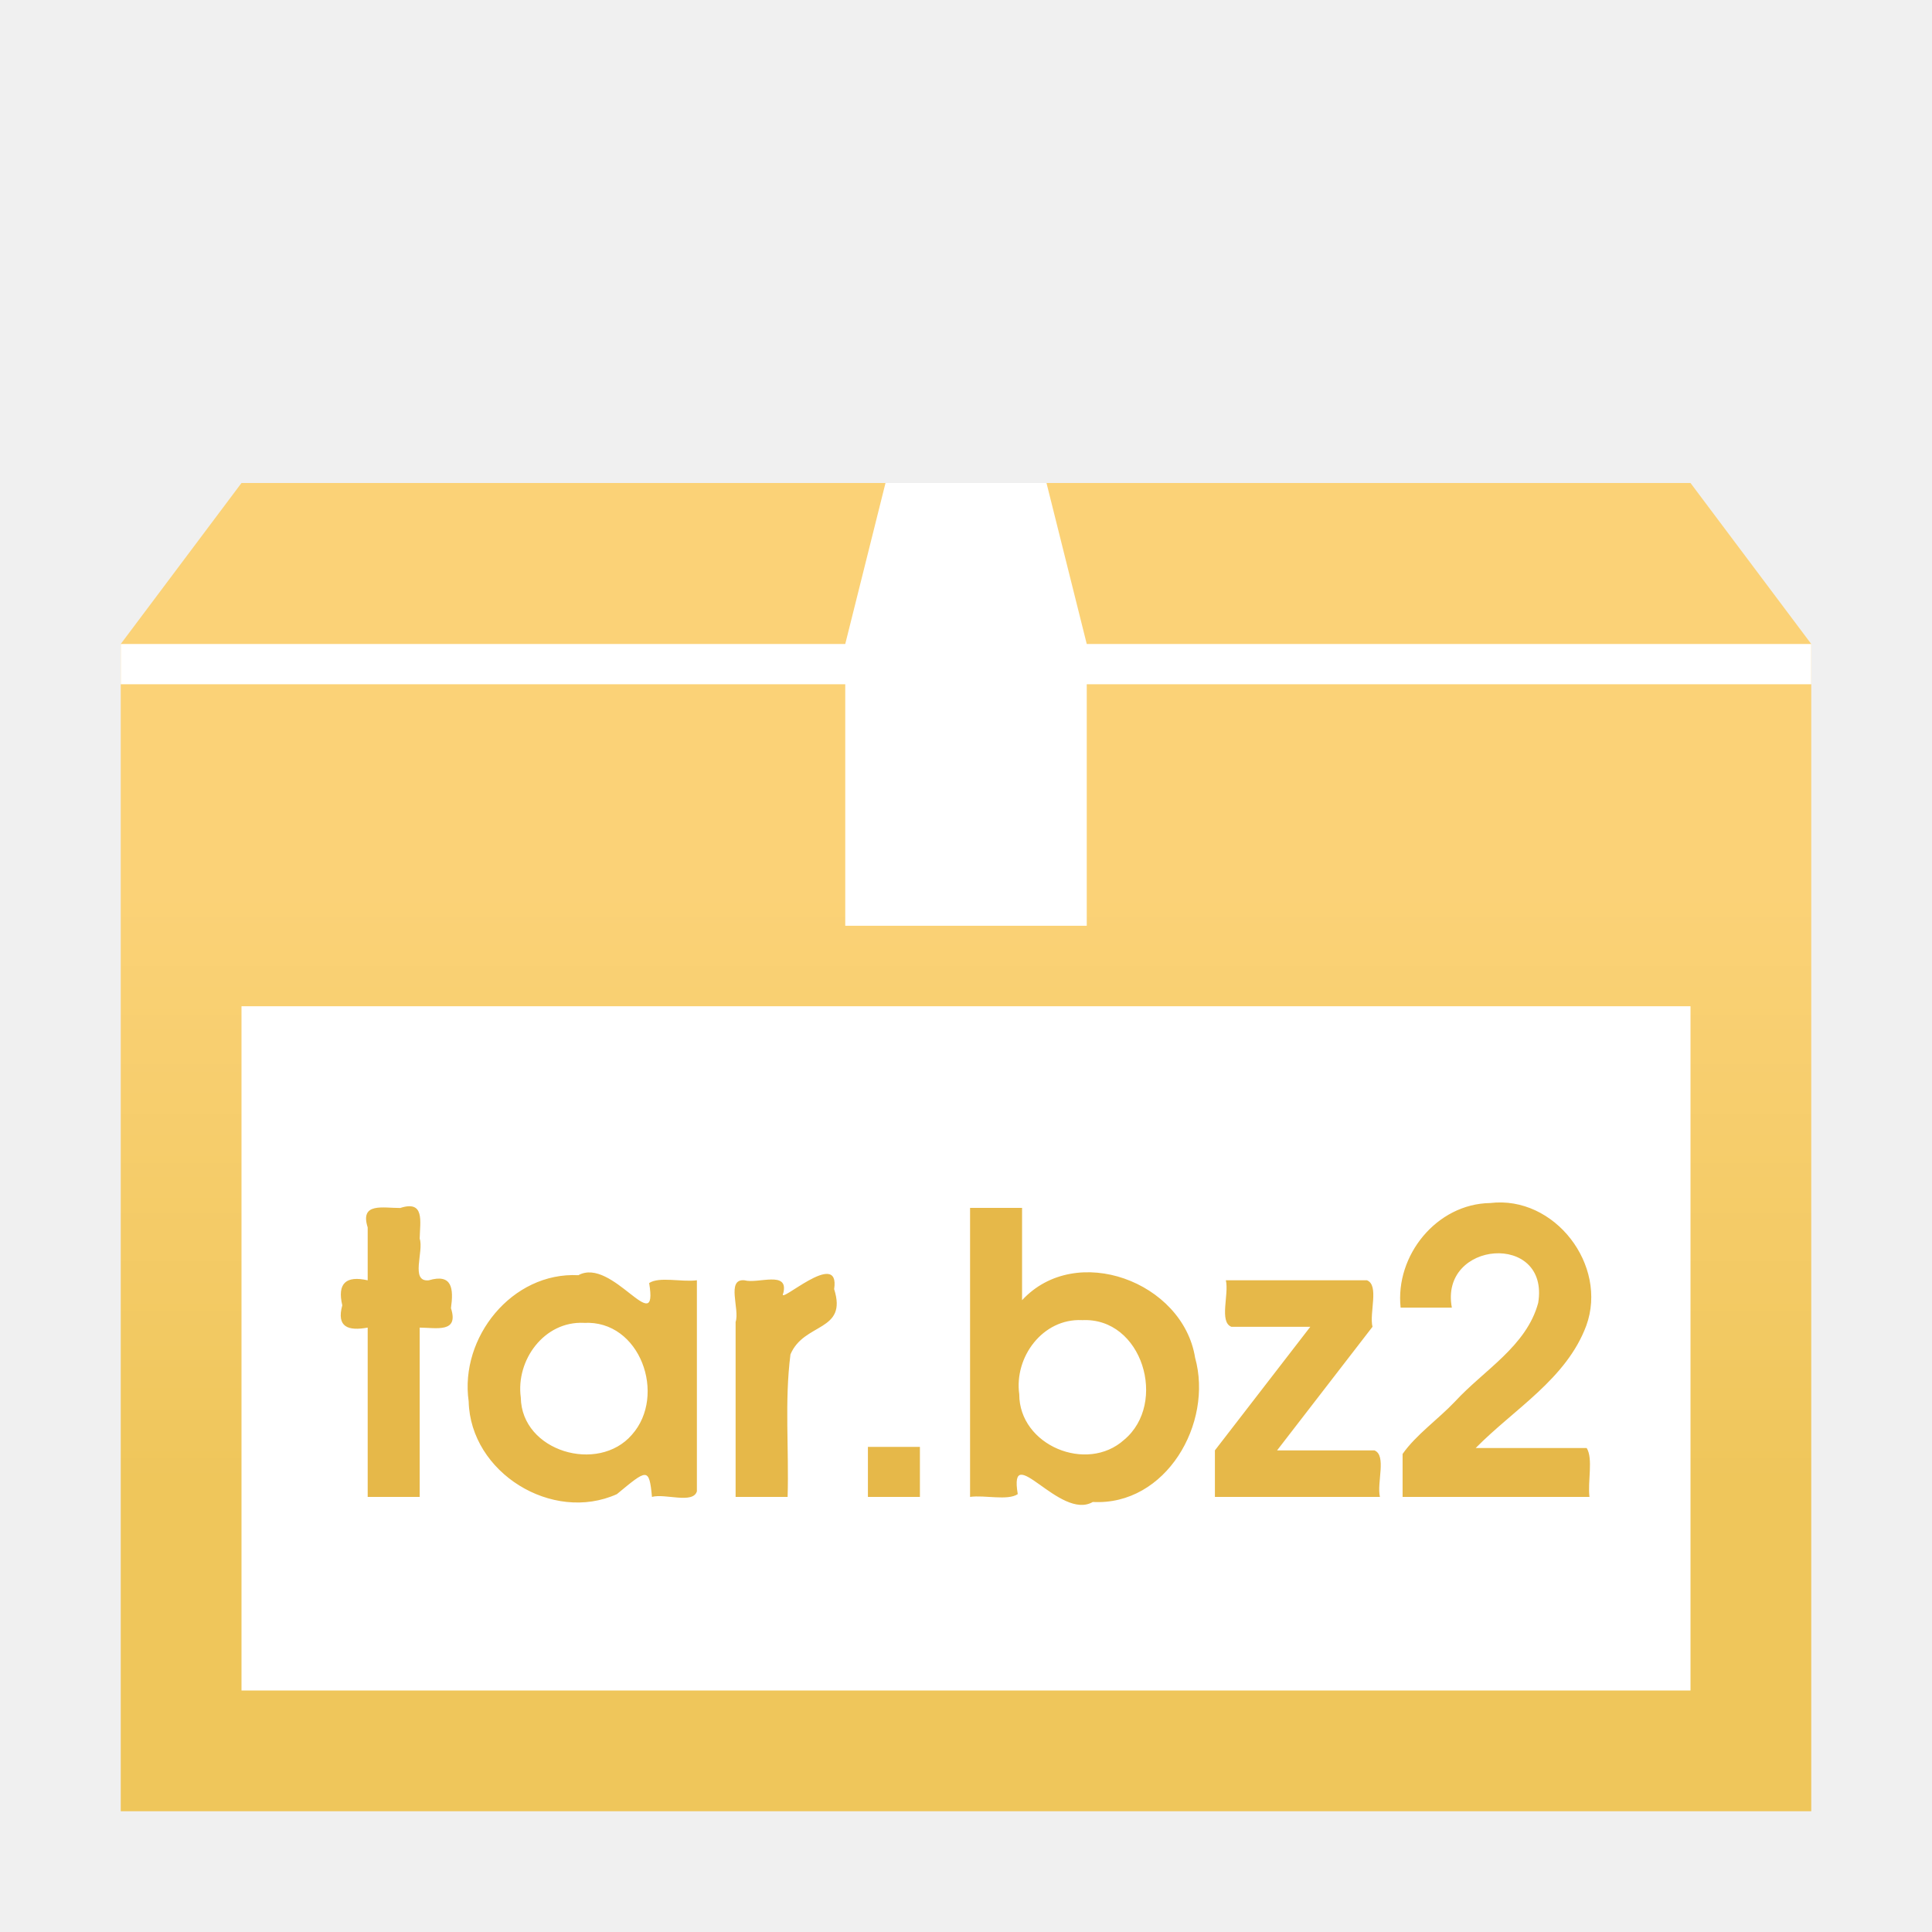
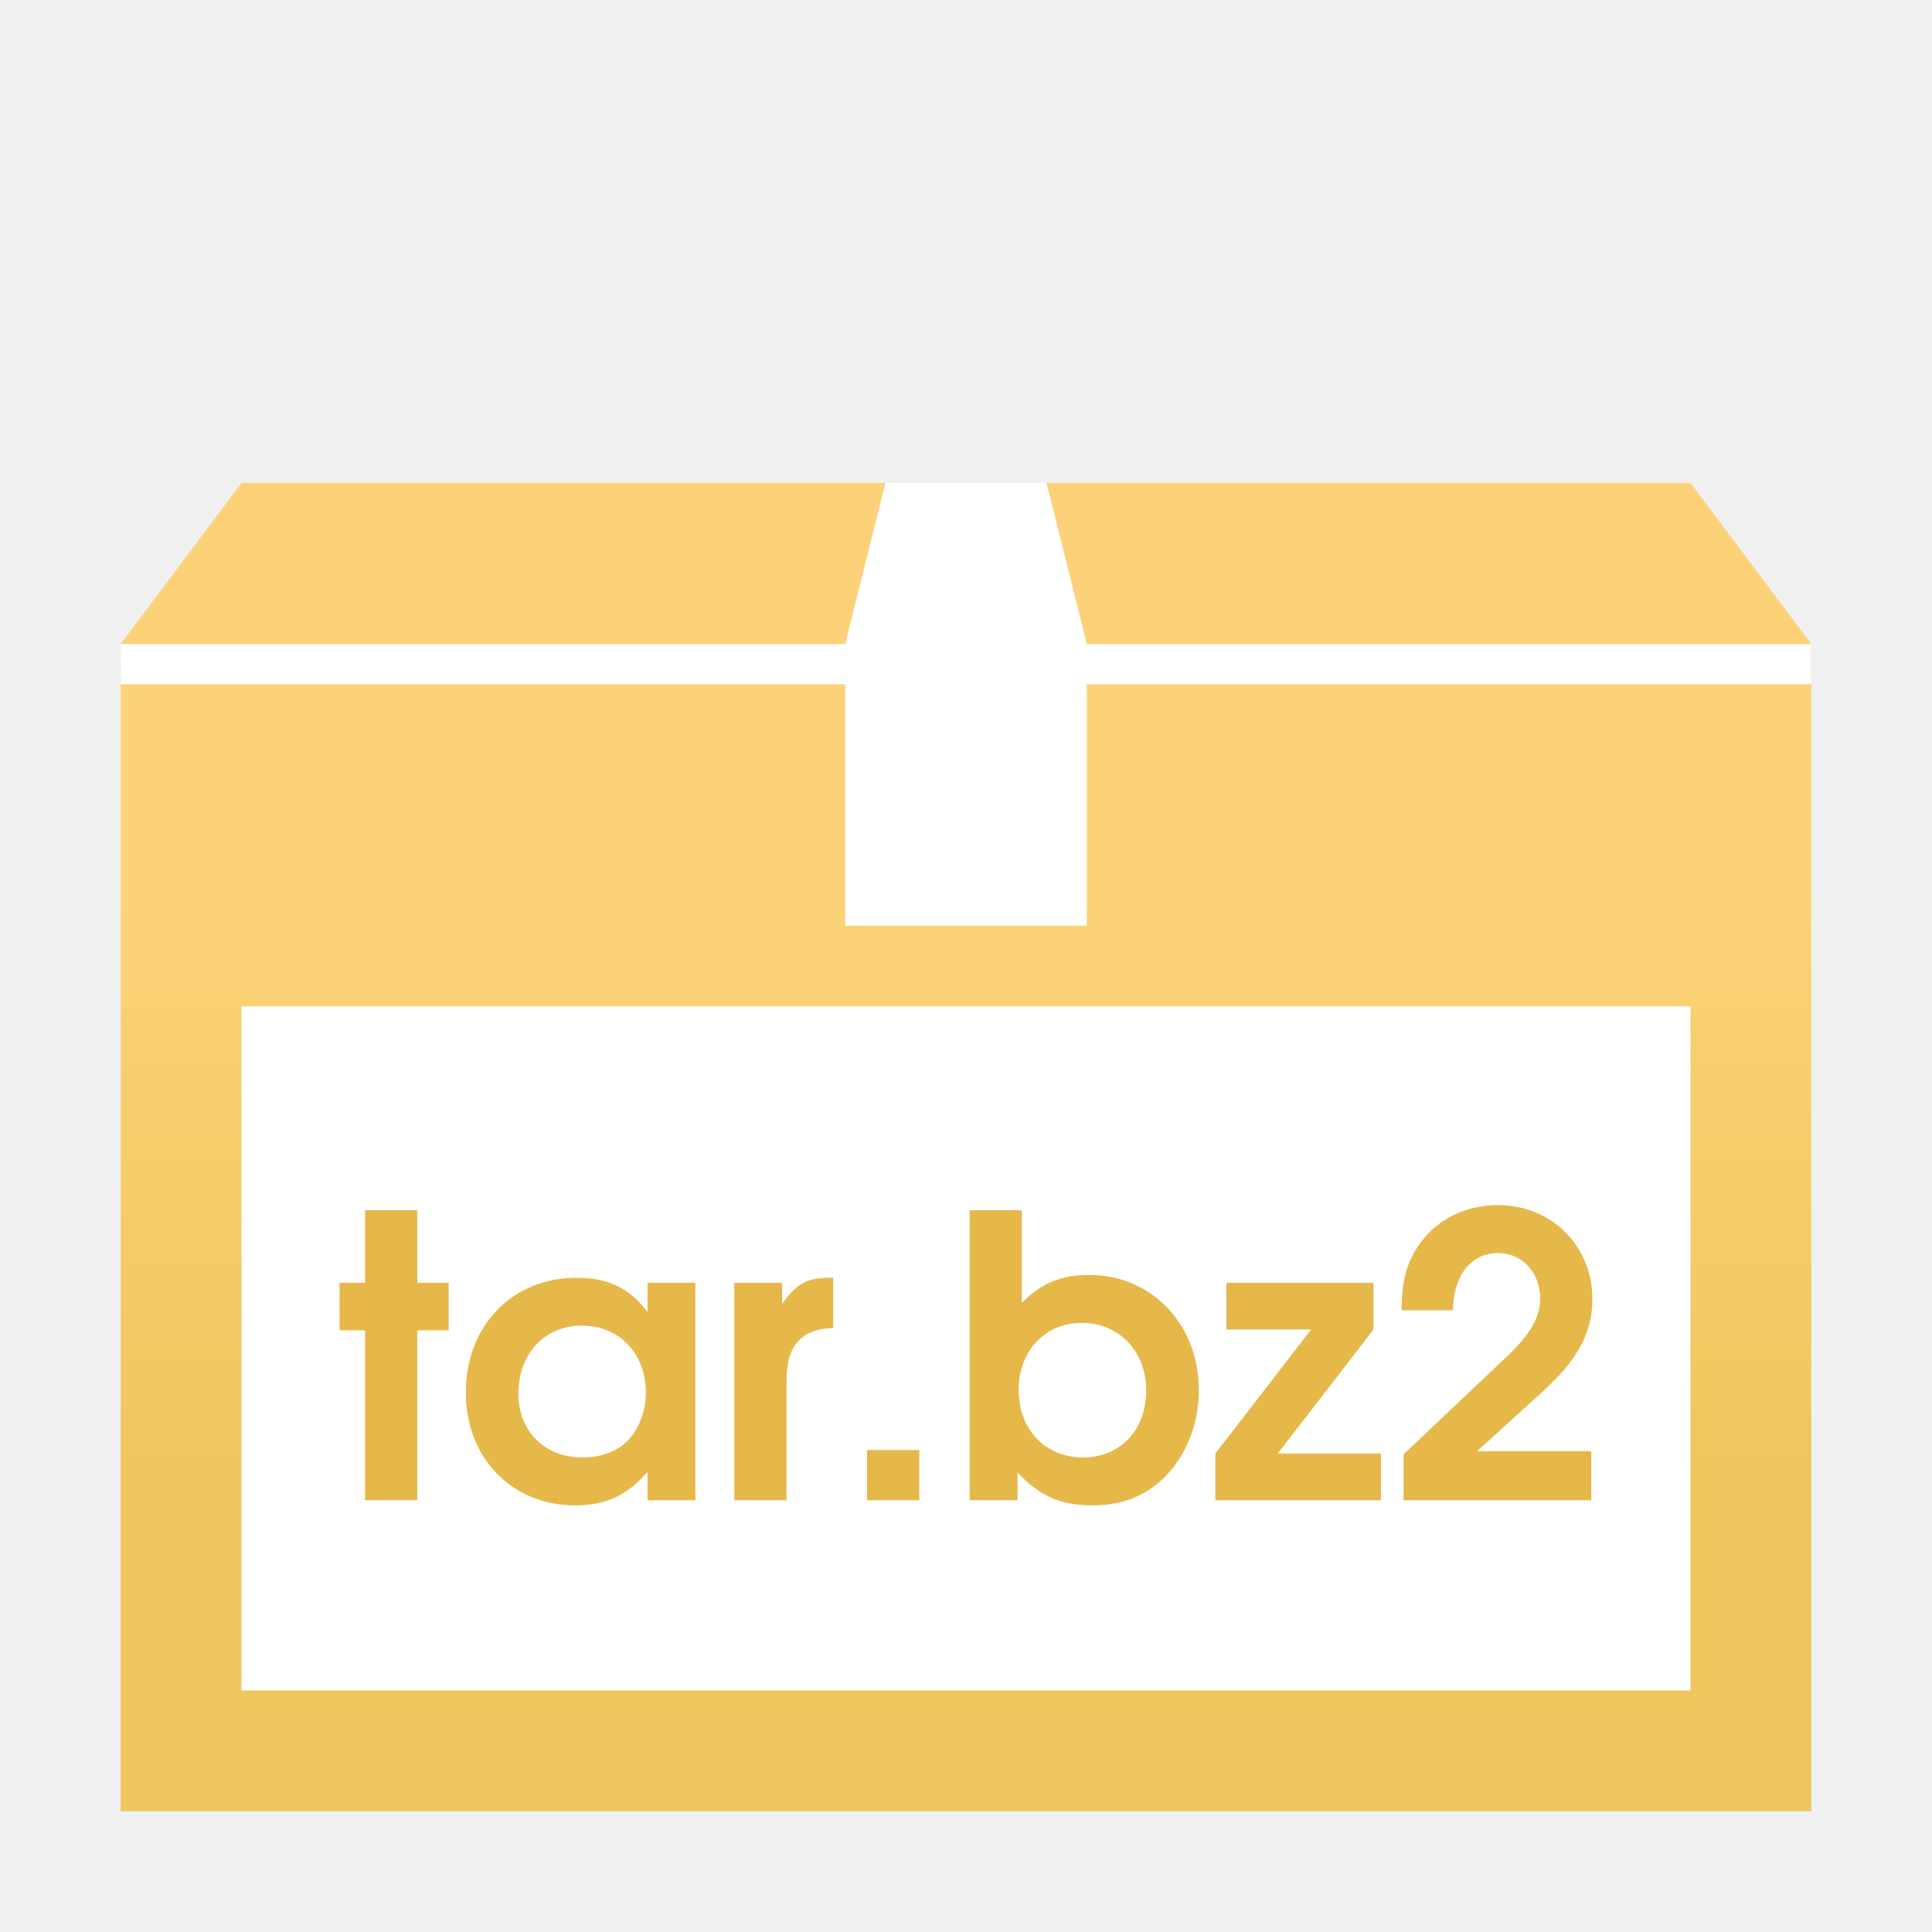
<svg xmlns="http://www.w3.org/2000/svg" xmlns:xlink="http://www.w3.org/1999/xlink" version="1.0" width="48" height="48" id="svg4486">
  <defs id="defs4488">
    <linearGradient id="linearGradient4110">
      <stop style="stop-color:#efc65b;stop-opacity:1" offset="0" id="stop4112" />
      <stop style="stop-color:#fbd277;stop-opacity:1" offset="1" id="stop4114" />
    </linearGradient>
    <linearGradient xlink:href="#linearGradient4110" id="linearGradient4108" gradientUnits="userSpaceOnUse" gradientTransform="matrix(1.216521,0,0,0.679509,-5.93823,15.76786)" x1="33.138" y1="31.029" x2="33.138" y2="9.41" />
  </defs>
  <path style="fill:url(#linearGradient4108);fill-opacity:1" d="m 6,12 -3,4 0,29 42,0 0,-29 -3,-4 z" id="path4191" />
  <path style="fill:#ffffff;fill-opacity:1;stroke:none" d="m 22,12 4,0 1,4 0,7 -6,0 0,-7 z" id="rect14394" />
  <path style="fill:#ffffff;fill-opacity:1;stroke:none" d="m 3,16 42,0 0,1 -42,0 z" id="rect14396" />
  <rect style="fill:#ffffff;fill-opacity:1;stroke:none" id="rect3124" width="36" height="17" x="6" y="25" />
  <g style="font-size:10.269px;font-style:normal;font-weight:normal;line-height:125%;letter-spacing:0px;word-spacing:0px;fill:#e6b849;fill-opacity:1;stroke:none;font-family:Sans" id="text3910" />
-   <path style="font-size:12px;font-style:normal;font-variant:normal;font-weight:bold;font-stretch:normal;text-align:start;line-height:100%;writing-mode:lr-tb;text-anchor:start;fill:#e6b849;fill-opacity:1;stroke:none;display:inline;font-family:URW Gothic L;-inkscape-font-specification:URW Gothic L Semi-Bold" d="m 9.135,37.19 c 0.431,0 0.861,0 1.292,0 0,-1.402 0,-2.804 0,-4.206 0.425,0.004 0.977,0.137 0.777,-0.483 0.067,-0.482 0.036,-0.866 -0.552,-0.692 -0.467,0.047 -0.117,-0.723 -0.225,-1.035 0.008,-0.423 0.133,-0.963 -0.483,-0.762 -0.428,0.003 -1.008,-0.146 -0.809,0.483 0,0.438 0,0.876 0,1.314 -0.539,-0.122 -0.76,0.075 -0.631,0.621 -0.149,0.544 0.148,0.642 0.631,0.554 0,1.402 0,2.804 0,4.206 z m 8.178,-5.382 c -0.367,0.051 -0.935,-0.099 -1.185,0.069 0.236,1.424 -0.915,-0.659 -1.758,-0.195 -1.648,-0.085 -2.954,1.548 -2.726,3.135 0.042,1.774 2.078,3.026 3.682,2.305 0.742,-0.612 0.803,-0.683 0.872,0.068 0.328,-0.09 1.018,0.182 1.116,-0.138 0,-1.748 0,-3.496 0,-5.244 z m -2.808,1.059 c 1.402,-0.081 2.065,1.802 1.195,2.778 -0.836,0.97 -2.741,0.42 -2.761,-0.925 -0.127,-0.929 0.583,-1.901 1.566,-1.854 l 0,-10e-7 z m 3.771,4.323 c 0.431,0 0.861,0 1.292,0 0.036,-1.179 -0.079,-2.372 0.071,-3.541 0.337,-0.798 1.424,-0.557 1.085,-1.621 0.159,-1.044 -1.433,0.442 -1.263,0.098 0.142,-0.57 -0.632,-0.223 -0.966,-0.318 -0.46,-0.042 -0.11,0.726 -0.219,1.035 0,1.449 0,2.898 0,4.347 z m 3.287,0 c 0.431,0 0.861,0 1.292,0 0,-0.414 0,-0.829 0,-1.243 -0.431,0 -0.861,0 -1.292,0 0,0.414 0,0.829 0,1.243 z m 2.538,0 c 0.367,-0.051 0.935,0.099 1.185,-0.069 -0.23,-1.371 1.047,0.668 1.865,0.195 1.817,0.099 2.996,-1.954 2.541,-3.584 -0.301,-1.886 -2.958,-2.881 -4.299,-1.429 0,-0.764 0,-1.528 0,-2.293 -0.431,0 -0.861,0 -1.292,0 0,2.393 0,4.786 0,7.179 z m 2.778,-4.391 c 1.506,-0.081 2.138,2.067 1.049,2.973 -0.926,0.834 -2.606,0.14 -2.605,-1.132 -0.129,-0.923 0.583,-1.886 1.556,-1.842 l 1e-6,0 z m 3.305,4.391 c 1.367,0 2.733,0 4.1,0 -0.083,-0.348 0.172,-1.035 -0.138,-1.156 -0.806,0 -1.611,0 -2.417,0 0.79,-1.023 1.58,-2.047 2.37,-3.07 -0.083,-0.348 0.172,-1.035 -0.138,-1.156 -1.168,0 -2.337,0 -3.505,0 0.083,0.348 -0.172,1.035 0.138,1.156 0.653,0 1.307,0 1.96,0 -0.79,1.023 -1.58,2.047 -2.37,3.07 0,0.385 0,0.771 0,1.156 z m 4.662,0 c 1.548,0 3.096,0 4.644,0 -0.048,-0.38 0.095,-0.95 -0.069,-1.214 -0.919,0 -1.839,0 -2.758,0 0.955,-0.971 2.254,-1.714 2.748,-3.041 0.544,-1.501 -0.786,-3.239 -2.389,-3.046 -1.327,0.02 -2.363,1.299 -2.224,2.599 0.424,0 0.848,0 1.273,1e-6 -0.315,-1.668 2.435,-1.887 2.145,-0.118 -0.291,1.077 -1.347,1.668 -2.067,2.451 -0.418,0.441 -0.968,0.825 -1.302,1.302 0,0.356 0,0.712 0,1.068 z" id="text3329-7" />
+   <path d="m 9.07,37.273 1.297,0 0,-4.222 0.78,0 0,-1.18 -0.78,0 0,-1.804 -1.297,0 0,1.804 -0.634,0 0,1.18 0.634,0 0,4.222 z" style="font-style:normal;font-variant:normal;font-weight:600;font-stretch:normal;font-size:9.75px;line-height:125%;font-family:'URW Gothic L';-inkscape-font-specification:'URW Gothic L Semi-Bold';letter-spacing:0px;word-spacing:0px;fill:#e6b849;fill-opacity:1;stroke:none;stroke-width:1px;stroke-linecap:butt;stroke-linejoin:miter;stroke-opacity:1" id="path14953" />
+   <path d="m 17.277,31.872 -1.19,0 0,0.722 c -0.449,-0.595 -0.985,-0.848 -1.765,-0.848 -1.599,0 -2.749,1.199 -2.749,2.847 0,1.628 1.141,2.808 2.72,2.808 0.76,0 1.277,-0.244 1.794,-0.829 l 0,0.702 1.19,0 0,-5.402 z m -2.818,1.063 c 0.926,0 1.589,0.692 1.589,1.677 0,0.39 -0.156,0.839 -0.39,1.111 -0.263,0.312 -0.682,0.487 -1.18,0.487 -0.946,0 -1.599,-0.643 -1.599,-1.589 0,-0.985 0.653,-1.687 1.579,-1.687 z" style="font-style:normal;font-variant:normal;font-weight:600;font-stretch:normal;font-size:9.75px;line-height:125%;font-family:'URW Gothic L';-inkscape-font-specification:'URW Gothic L Semi-Bold';letter-spacing:0px;word-spacing:0px;fill:#e6b849;fill-opacity:1;stroke:none;stroke-width:1px;stroke-linecap:butt;stroke-linejoin:miter;stroke-opacity:1" id="path14955" />
+   <path d="m 18.244,37.273 1.297,0 0,-3.003 c 0,-0.839 0.38,-1.258 1.16,-1.277 l 0,-1.248 -0.098,0 c -0.556,0 -0.829,0.156 -1.17,0.653 l 0,-0.526 -1.19,0 0,5.402 z" style="font-style:normal;font-variant:normal;font-weight:600;font-stretch:normal;font-size:9.75px;line-height:125%;font-family:'URW Gothic L';-inkscape-font-specification:'URW Gothic L Semi-Bold';letter-spacing:0px;word-spacing:0px;fill:#e6b849;fill-opacity:1;stroke:none;stroke-width:1px;stroke-linecap:butt;stroke-linejoin:miter;stroke-opacity:1" id="path14957" />
+   <path d="m 21.542,37.273 1.297,0 0,-1.248 -1.297,0 0,1.248 z" style="font-style:normal;font-variant:normal;font-weight:600;font-stretch:normal;font-size:9.75px;line-height:125%;font-family:'URW Gothic L';-inkscape-font-specification:'URW Gothic L Semi-Bold';letter-spacing:0px;word-spacing:0px;fill:#e6b849;fill-opacity:1;stroke:none;stroke-width:1px;stroke-linecap:butt;stroke-linejoin:miter;stroke-opacity:1" id="path14959" />
+   <path d="m 24.09,37.273 1.19,0 0,-0.692 c 0.556,0.595 1.073,0.819 1.872,0.819 0.839,0 1.502,-0.312 1.999,-0.946 0.409,-0.526 0.634,-1.199 0.634,-1.921 0,-1.628 -1.17,-2.857 -2.72,-2.857 -0.702,0 -1.18,0.195 -1.677,0.692 l 0,-2.301 -1.297,0 0,7.205 z m 2.788,-4.407 c 0.926,0 1.599,0.712 1.599,1.677 0,0.985 -0.643,1.667 -1.57,1.667 -0.936,0 -1.599,-0.692 -1.599,-1.677 0,-0.975 0.663,-1.667 1.57,-1.667 z" style="font-style:normal;font-variant:normal;font-weight:600;font-stretch:normal;font-size:9.75px;line-height:125%;font-family:'URW Gothic L';-inkscape-font-specification:'URW Gothic L Semi-Bold';letter-spacing:0px;word-spacing:0px;fill:#e6b849;fill-opacity:1;stroke:none;stroke-width:1px;stroke-linecap:butt;stroke-linejoin:miter;stroke-opacity:1" id="path14961" />
+   <path d="m 30.195,37.273 4.114,0 0,-1.16 -2.564,0 2.379,-3.081 0,-1.16 -3.656,0 0,1.16 2.106,0 -2.379,3.081 0,1.16 z" style="font-style:normal;font-variant:normal;font-weight:600;font-stretch:normal;font-size:9.75px;line-height:125%;font-family:'URW Gothic L';-inkscape-font-specification:'URW Gothic L Semi-Bold';letter-spacing:0px;word-spacing:0px;fill:#e6b849;fill-opacity:1;stroke:none;stroke-width:1px;stroke-linecap:butt;stroke-linejoin:miter;stroke-opacity:1" id="path14963" />
+   <path d="m 34.874,37.273 4.66,0 0,-1.219 -2.837,0 1.472,-1.336 c 0.526,-0.478 0.751,-0.722 0.965,-1.053 0.283,-0.409 0.429,-0.897 0.429,-1.385 0,-1.326 -1.014,-2.34 -2.35,-2.34 -0.839,0 -1.599,0.4 -2.009,1.063 -0.273,0.429 -0.38,0.858 -0.38,1.55 l 1.277,0 c 0,-0.858 0.449,-1.423 1.121,-1.423 0.595,0 1.043,0.487 1.043,1.131 0,0.468 -0.244,0.887 -0.829,1.443 l -2.564,2.428 0,1.141 z" style="font-style:normal;font-variant:normal;font-weight:600;font-stretch:normal;font-size:9.75px;line-height:125%;font-family:'URW Gothic L';-inkscape-font-specification:'URW Gothic L Semi-Bold';letter-spacing:0px;word-spacing:0px;fill:#e6b849;fill-opacity:1;stroke:none;stroke-width:1px;stroke-linecap:butt;stroke-linejoin:miter;stroke-opacity:1" id="path14965" />
</svg>
